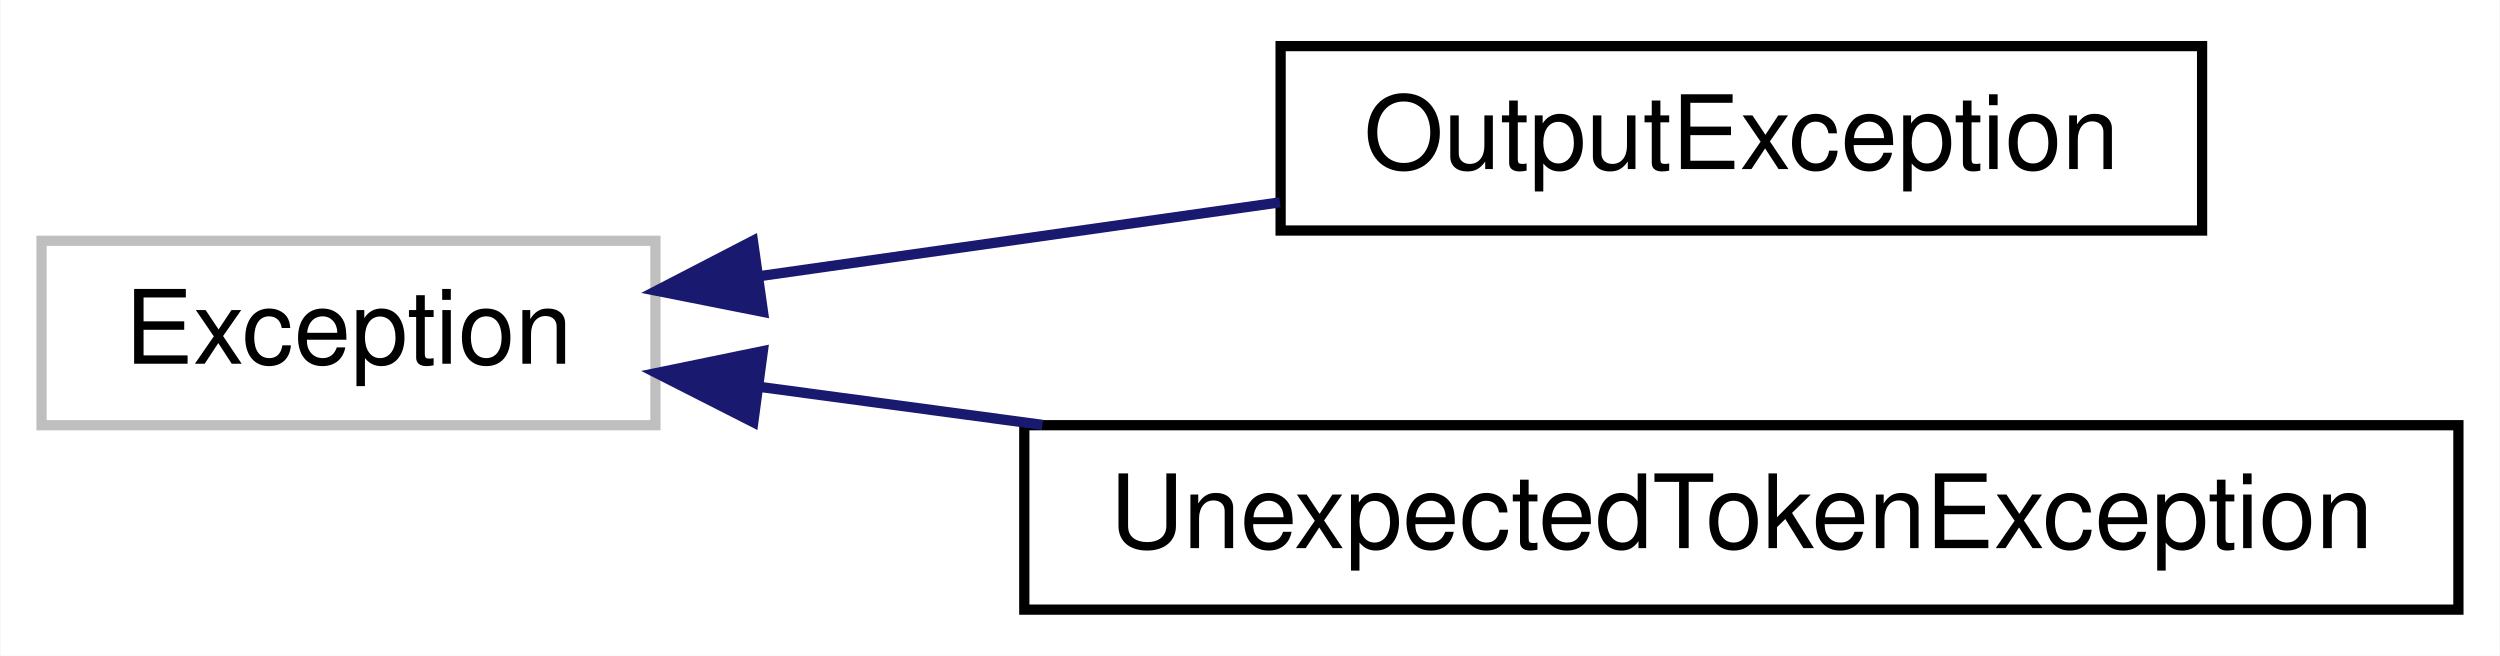
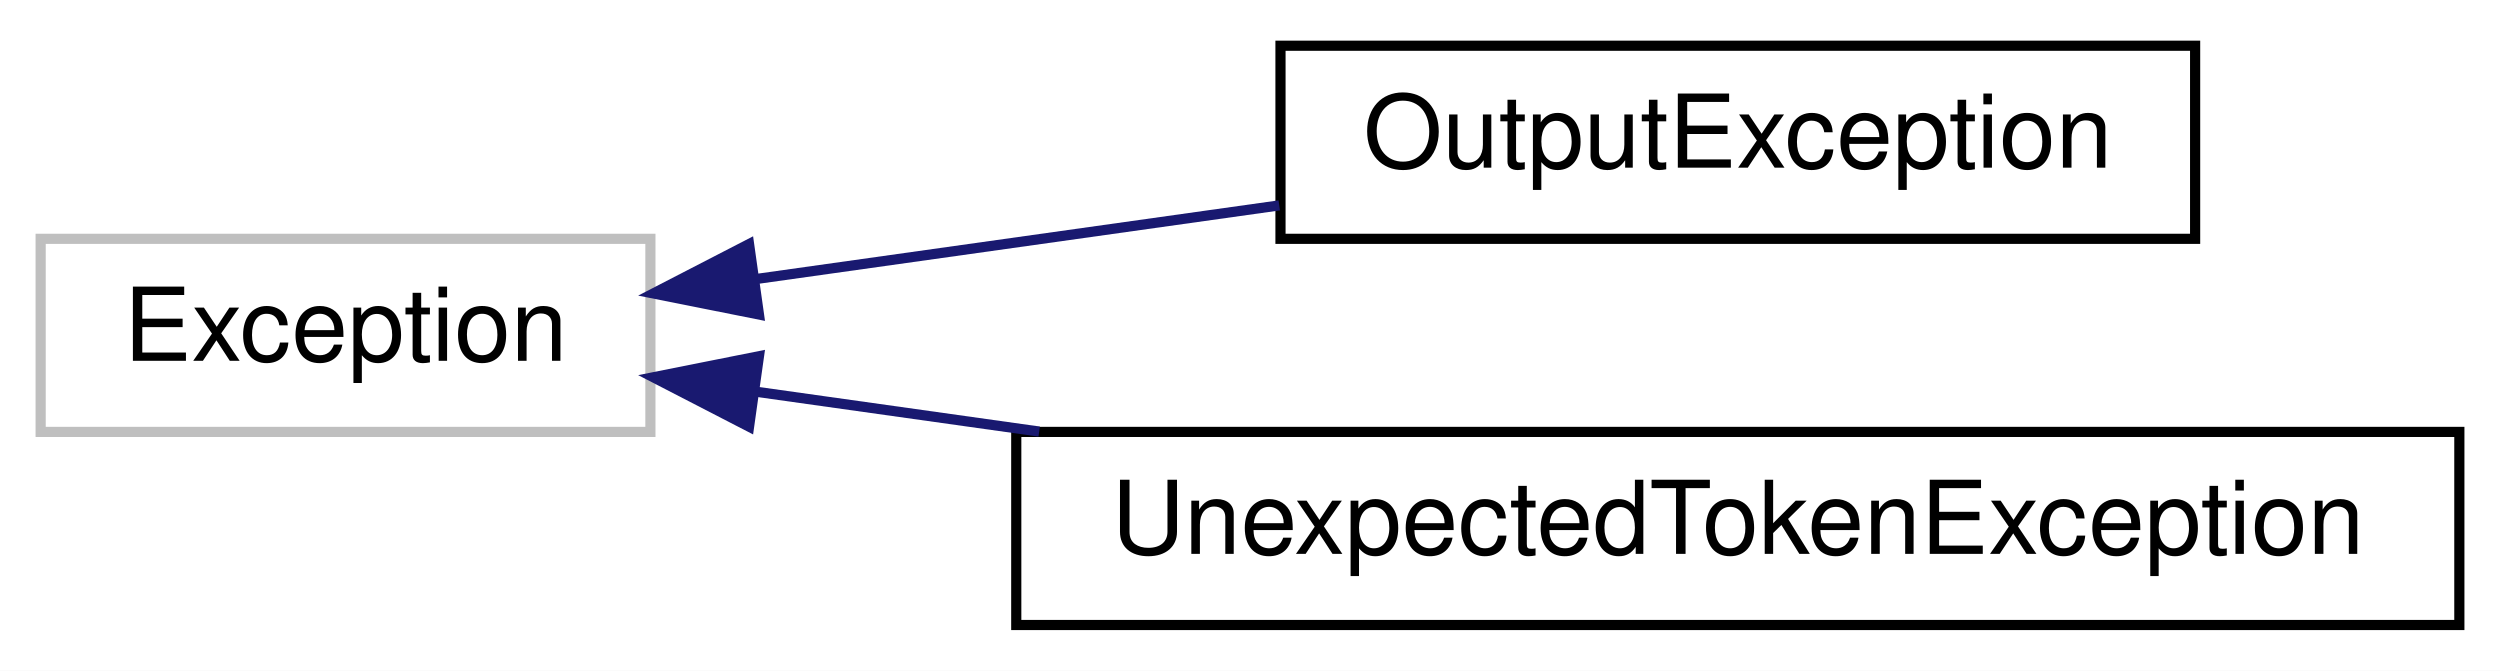
- <svg xmlns="http://www.w3.org/2000/svg" xmlns:xlink="http://www.w3.org/1999/xlink" width="244pt" height="64pt" viewBox="0.00 0.00 243.89 64.00">
-   <g id="graph0" class="graph" transform="scale(1 1) rotate(0) translate(4 60)">
-     <polygon fill="white" stroke="none" points="-4,4 -4,-60 239.886,-60 239.886,4 -4,4" />
+ <svg xmlns="http://www.w3.org/2000/svg" xmlns:xlink="http://www.w3.org/1999/xlink" width="246pt" height="66pt" viewBox="0.00 0.00 246.00 66.00">
+   <g id="graph0" class="graph" transform="scale(1 1) rotate(0) translate(4 62)">
+     <polygon fill="white" stroke="none" points="-4,4 -4,-62 242,-62 242,4 -4,4" />
    <g id="node1" class="node">
-       <polygon fill="white" stroke="#bfbfbf" points="0,-18.5 0,-36.5 59.916,-36.5 59.916,-18.5 0,-18.5" />
-       <text text-anchor="middle" x="29.958" y="-24.5" font-family="Helvetica,sans-Serif" font-size="10.00">Exception</text>
+       <polygon fill="white" stroke="#bfbfbf" points="0,-19.5 0,-38.5 60,-38.5 60,-19.5 0,-19.5" />
+       <text text-anchor="middle" x="30" y="-26.5" font-family="Helvetica,sans-Serif" font-size="10.00">Exception</text>
    </g>
    <g id="node2" class="node">
      <g id="a_node2">
        <a xlink:href="class_sabberworm_1_1_c_s_s_1_1_parsing_1_1_output_exception.html" target="_top" xlink:title="Thrown if the CSS parsers attempts to print something invalid. ">
-           <polygon fill="white" stroke="black" points="120.933,-37.5 120.933,-55.5 210.869,-55.5 210.869,-37.5 120.933,-37.5" />
-           <text text-anchor="middle" x="165.901" y="-43.5" font-family="Helvetica,sans-Serif" font-size="10.00">OutputException</text>
+           <polygon fill="white" stroke="black" points="122,-38.5 122,-57.5 212,-57.5 212,-38.5 122,-38.5" />
+           <text text-anchor="middle" x="167" y="-45.5" font-family="Helvetica,sans-Serif" font-size="10.00">OutputException</text>
        </a>
      </g>
    </g>
    <g id="edge1" class="edge">
-       <path fill="none" stroke="midnightblue" d="M70.068,-33.048C85.991,-35.306 104.471,-37.928 120.865,-40.253" />
-       <polygon fill="midnightblue" stroke="midnightblue" points="70.414,-29.562 60.022,-31.623 69.431,-36.493 70.414,-29.562" />
+       <path fill="none" stroke="midnightblue" d="M70.465,-34.554C86.587,-36.823 105.305,-39.458 121.878,-41.79" />
+       <polygon fill="midnightblue" stroke="midnightblue" points="70.683,-31.051 60.293,-33.123 69.708,-37.982 70.683,-31.051" />
    </g>
    <g id="node3" class="node">
      <g id="a_node3">
        <a xlink:href="class_sabberworm_1_1_c_s_s_1_1_parsing_1_1_unexpected_token_exception.html" target="_top" xlink:title="Thrown if the CSS parsers encounters a token it did not expect. ">
-           <polygon fill="white" stroke="black" points="95.916,-0.5 95.916,-18.5 235.886,-18.5 235.886,-0.5 95.916,-0.5" />
-           <text text-anchor="middle" x="165.901" y="-6.5" font-family="Helvetica,sans-Serif" font-size="10.00">UnexpectedTokenException</text>
+           <polygon fill="white" stroke="black" points="96,-0.5 96,-19.5 238,-19.5 238,-0.5 96,-0.5" />
+           <text text-anchor="middle" x="167" y="-7.5" font-family="Helvetica,sans-Serif" font-size="10.00">UnexpectedTokenException</text>
        </a>
      </g>
    </g>
    <g id="edge2" class="edge">
-       <path fill="none" stroke="midnightblue" d="M70.171,-22.23C78.839,-21.066 88.261,-19.799 97.689,-18.532" />
-       <polygon fill="midnightblue" stroke="midnightblue" points="69.466,-18.794 60.022,-23.594 70.399,-25.731 69.466,-18.794" />
+       <path fill="none" stroke="midnightblue" d="M70.234,-23.478C79.05,-22.237 88.65,-20.886 98.257,-19.534" />
+       <polygon fill="midnightblue" stroke="midnightblue" points="69.708,-20.018 60.293,-24.877 70.683,-26.949 69.708,-20.018" />
    </g>
  </g>
</svg>
